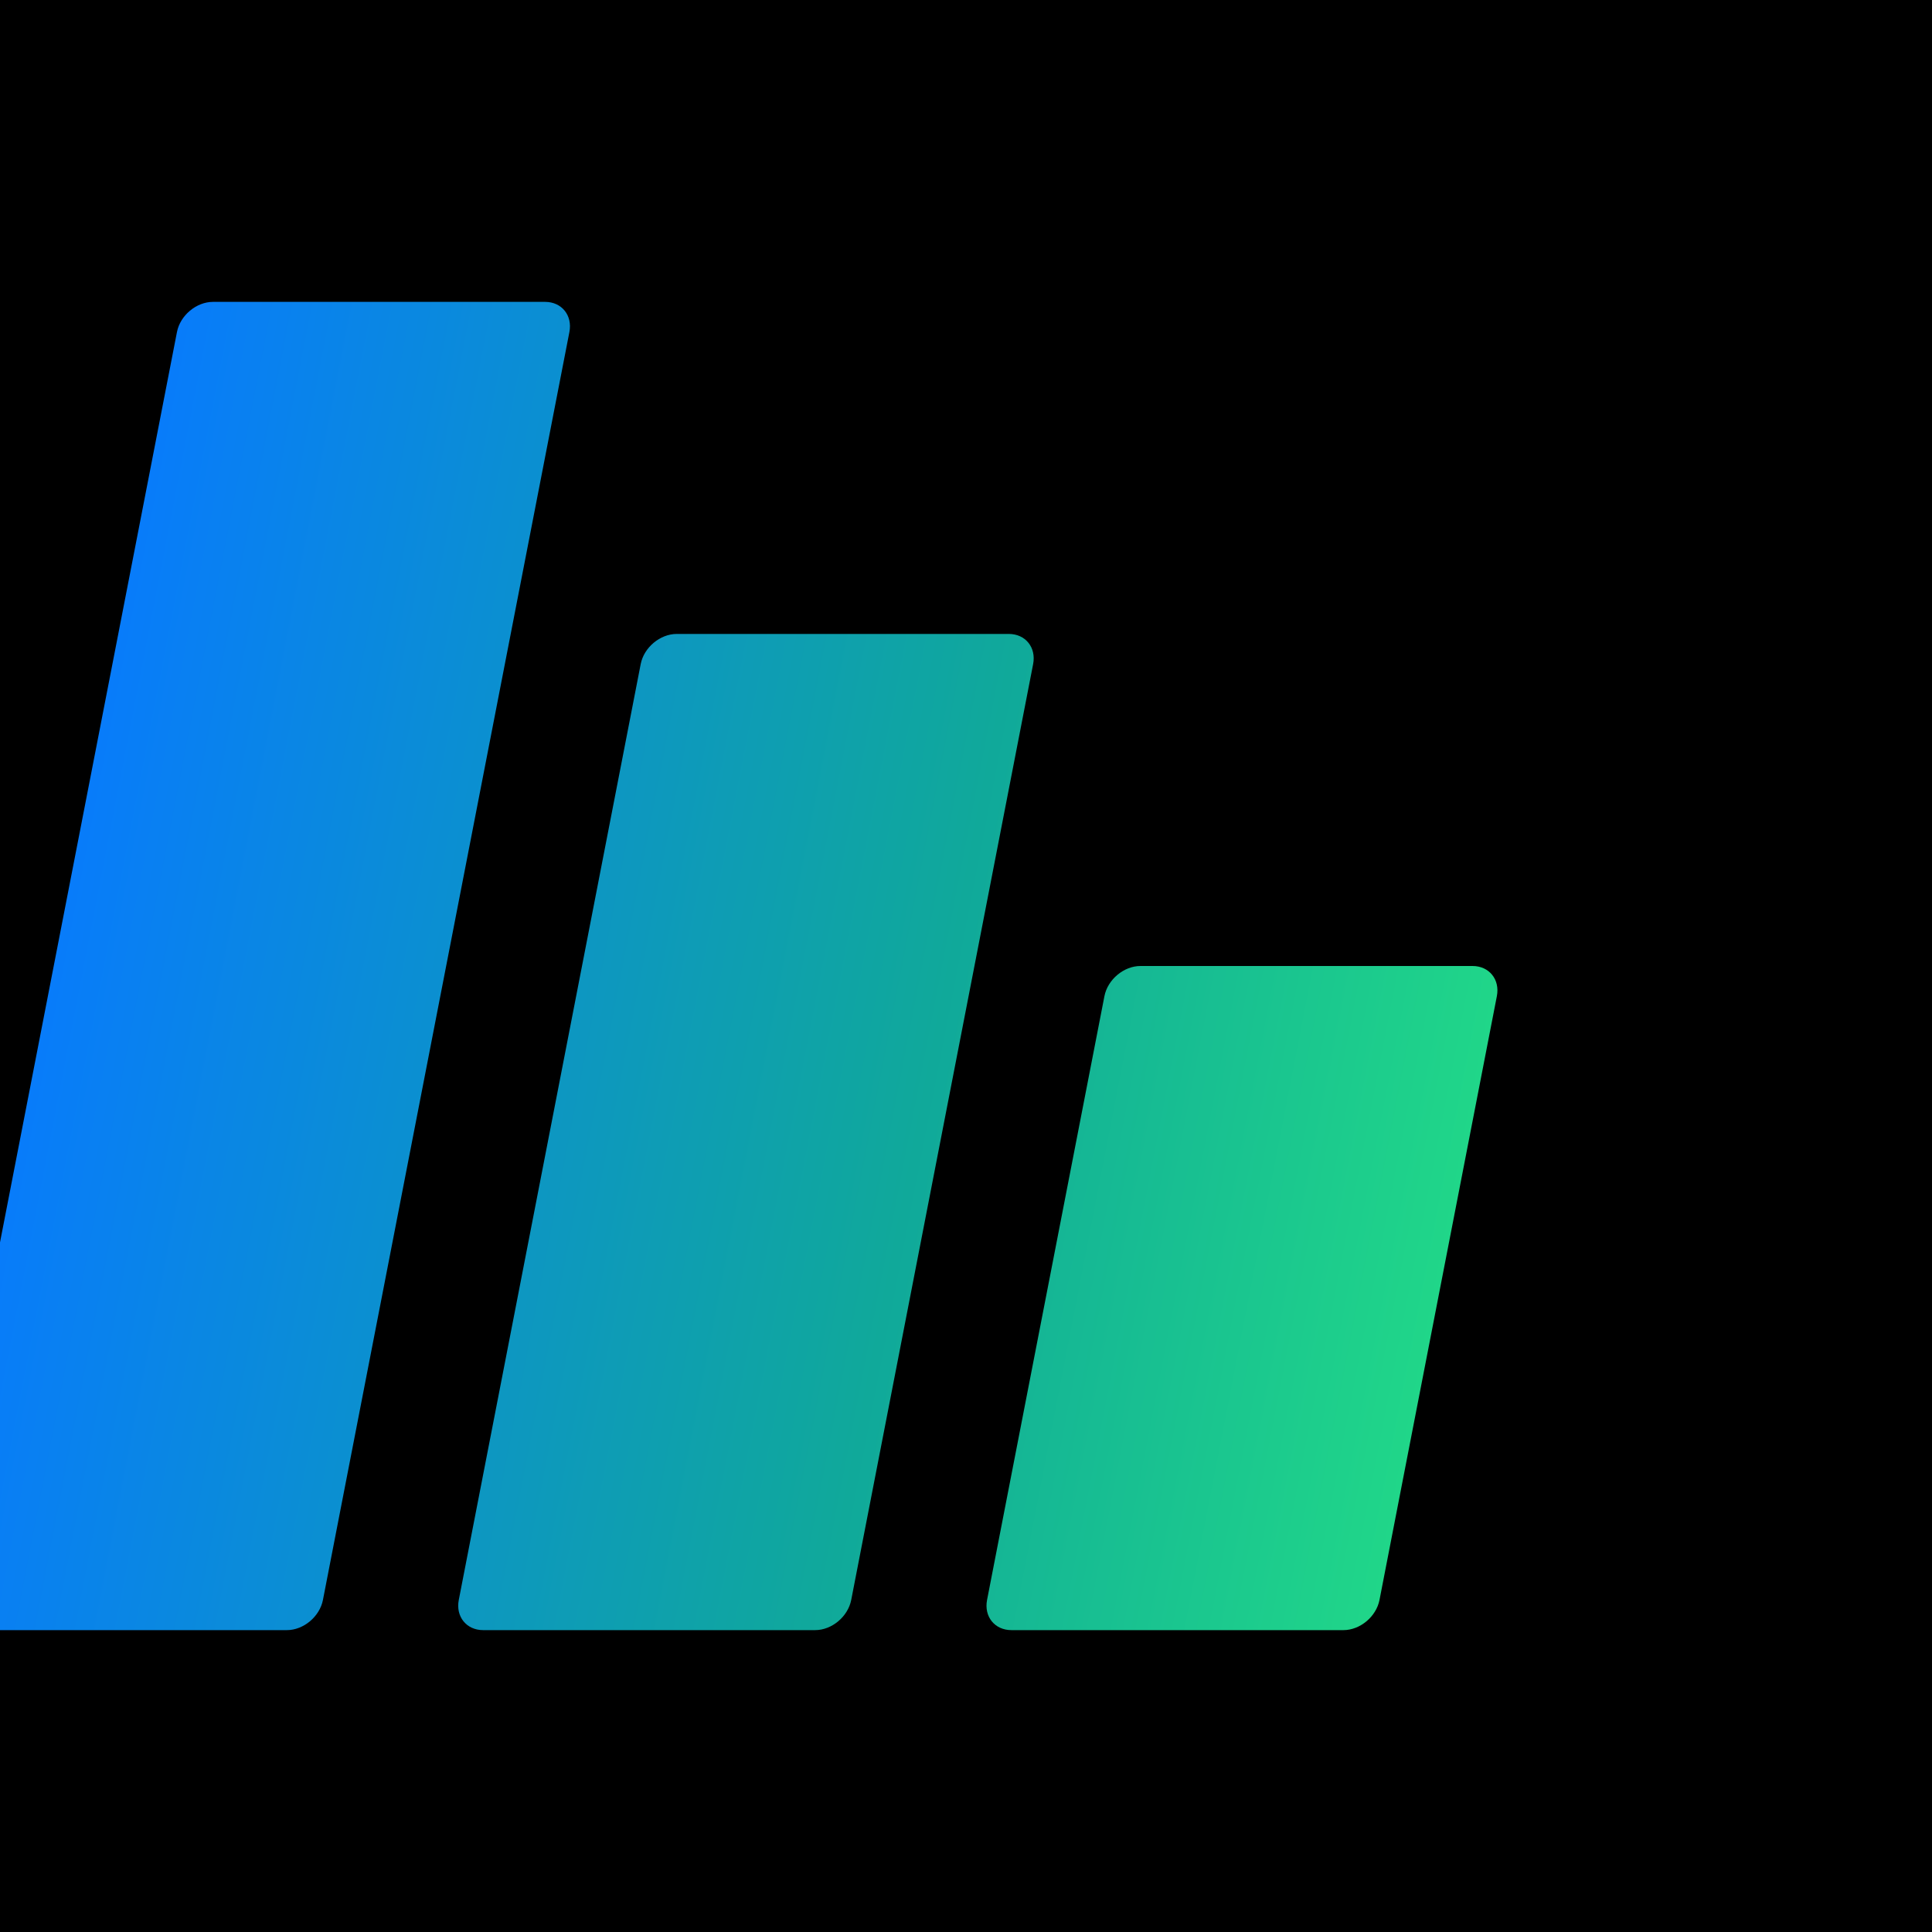
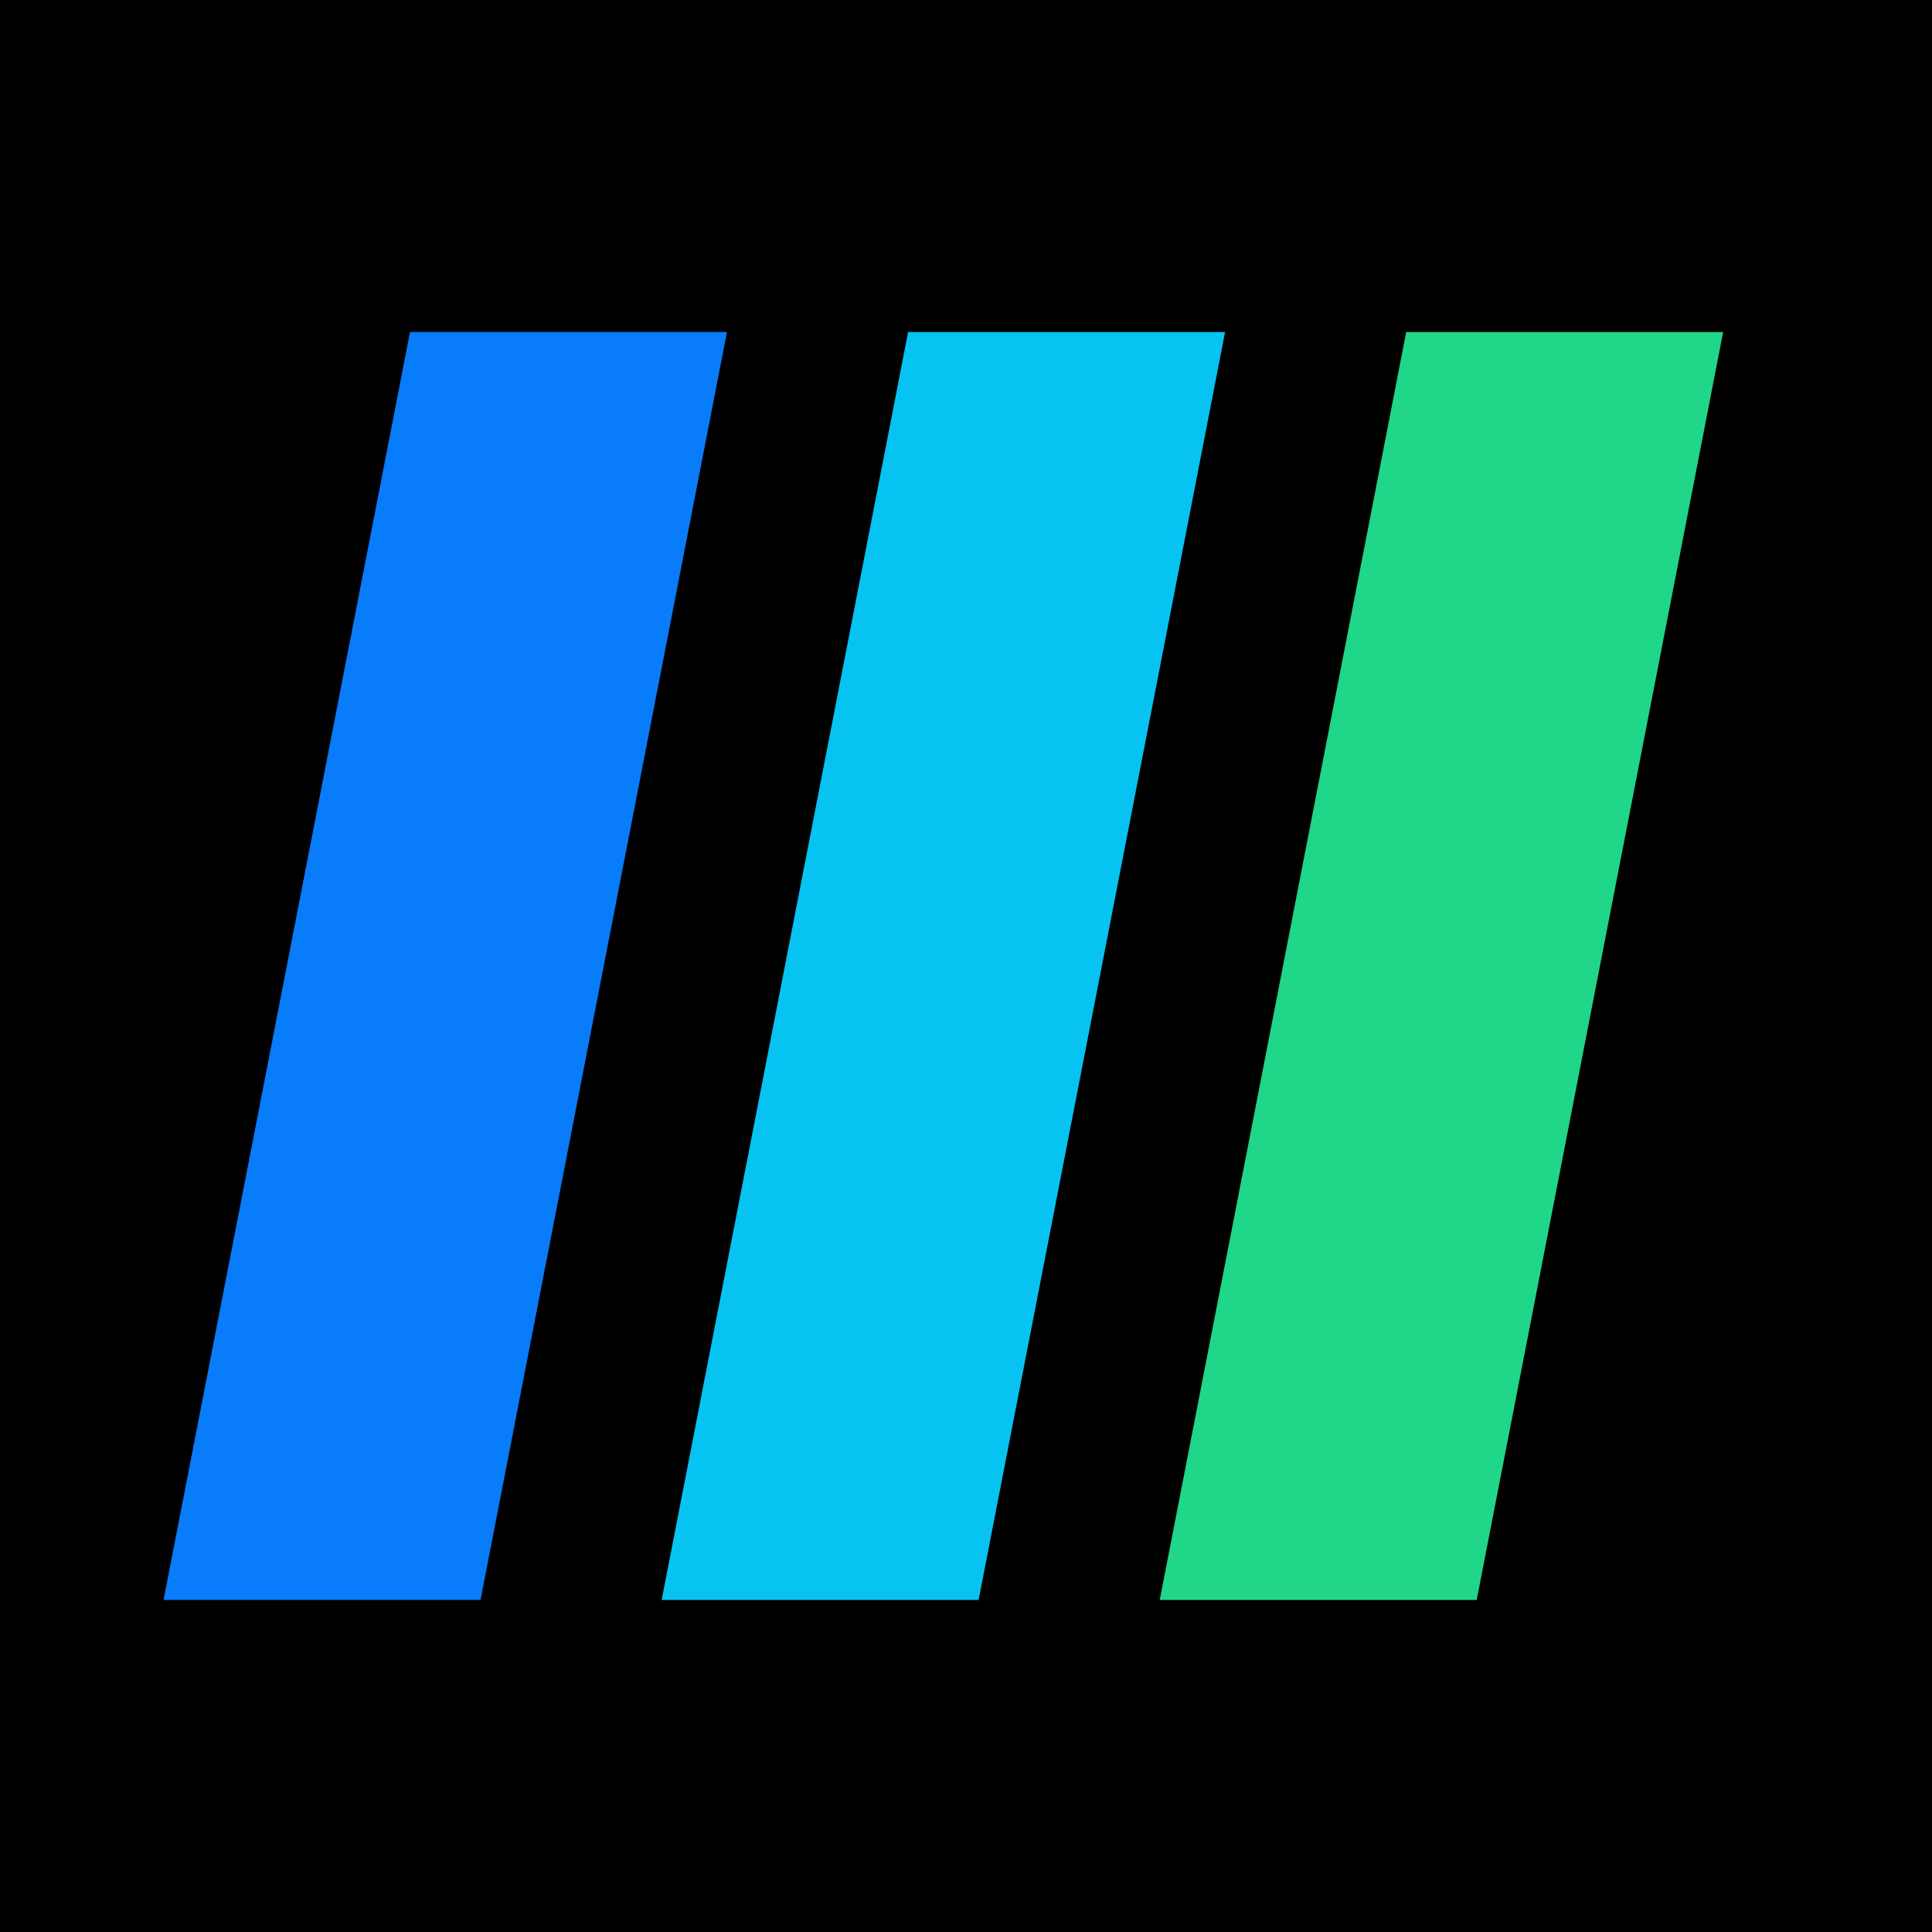
- <svg xmlns="http://www.w3.org/2000/svg" viewBox="0 0 64 64" width="64" height="64" role="img" aria-label="网页作品集">
-   <defs>
-     <linearGradient id="mg" gradientUnits="userSpaceOnUse" x1="8" y1="0" x2="56" y2="0">
-       <stop offset="0" stop-color="#087CFA" />
-       <stop offset=".62" stop-color="#10A99A" />
-       <stop offset="1" stop-color="#20D689" />
-     </linearGradient>
-   </defs>
+ <svg xmlns="http://www.w3.org/2000/svg" viewBox="0 0 64 64" width="64" height="64" role="img" aria-labelledby="iconTitle">
  <rect width="64" height="64" fill="#000000" />
-   <g transform="translate(32,0) skewX(-11) translate(-32,0)">
-     <rect x="8" y="10" width="13" height="44" rx="1" fill="url(#mg)" />
-     <rect x="25.5" y="21" width="13" height="33" rx="1" fill="url(#mg)" />
-     <rect x="43" y="32" width="13" height="22" rx="1" fill="url(#mg)" />
+   <g transform="translate(0,32) skewX(-11) translate(0,-32)">
+     <rect x="9.50" y="11" width="10.5" height="42" fill="#087CFA" />
+     <rect x="26.00" y="11" width="10.5" height="42" fill="#07C3F2" />
+     <rect x="42.50" y="11" width="10.5" height="42" fill="#20D689" />
  </g>
</svg>
